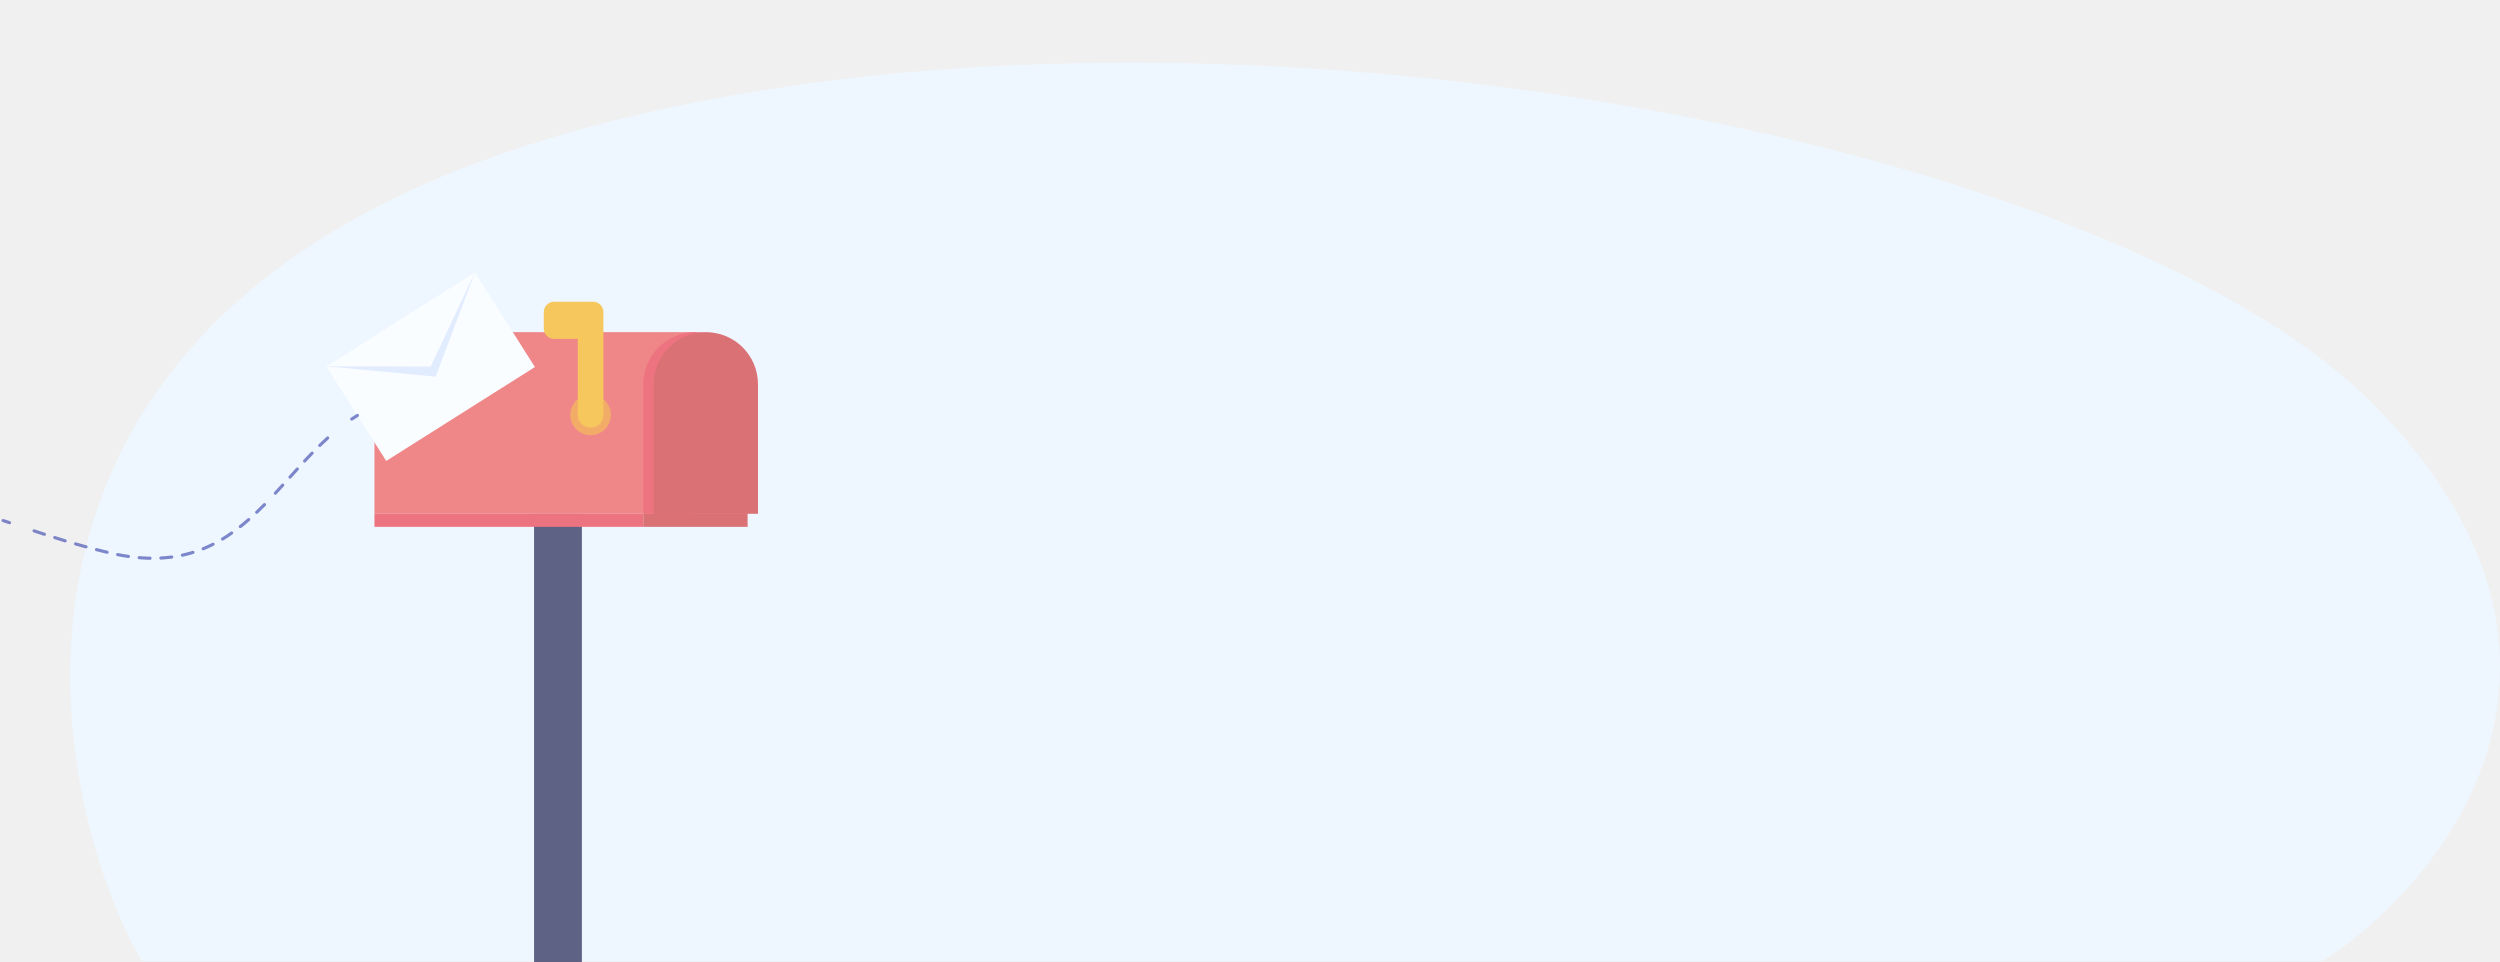
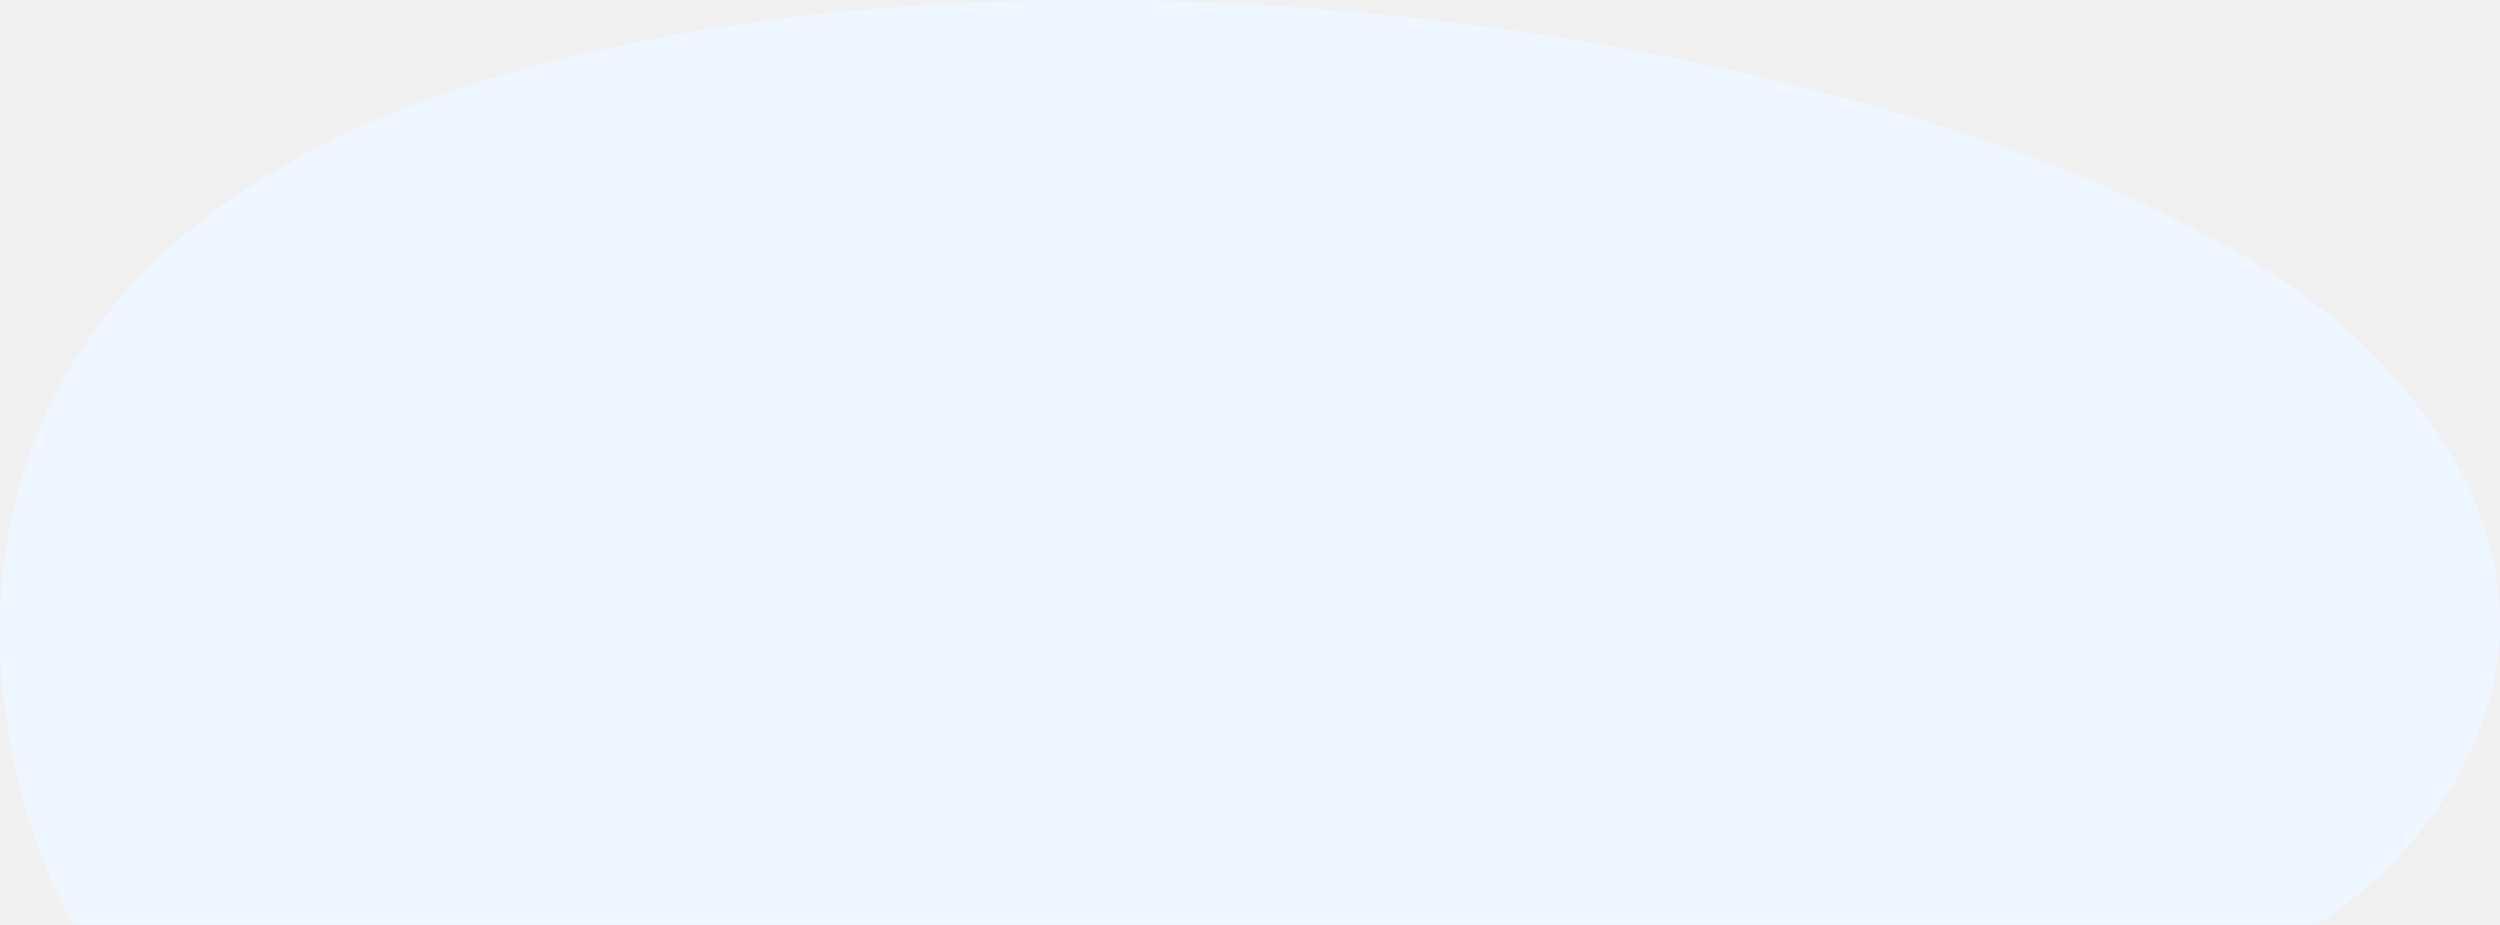
- <svg xmlns="http://www.w3.org/2000/svg" width="1316" height="506" viewBox="0 0 1316 506" fill="none">
-   <path d="M1222.54 506C1290.92 461.752 1379.85 343.514 1248.34 211.826C1106.25 69.507 611.754 -24.745 287.699 73.326C-36.357 171.398 30.099 429.698 74.703 506H1222.54Z" fill="#EEF7FF" />
-   <g opacity="0.7">
-     <path d="M306.306 270.478H281.128V520.445H306.306V270.478Z" fill="#212353" />
-     <path d="M224.578 174.836C209.406 174.836 197.114 187.118 197.114 202.275V270.478H224.578H366.074V174.836H224.578Z" fill="#F05757" />
-     <path d="M393.538 270.478H338.61V202.275C338.61 187.118 350.903 174.836 366.074 174.836C381.246 174.836 393.538 187.118 393.538 202.275V270.478Z" fill="#EE3A4C" />
-     <path d="M398.999 270.478H344.072V202.275C344.072 187.118 356.364 174.836 371.536 174.836C386.707 174.836 398.999 187.118 398.999 202.275V270.478Z" fill="#D2373A" />
-     <path d="M338.61 270.478H197.114V277.33H338.61V270.478Z" fill="#EE3A4C" />
-     <path d="M393.538 270.478H338.611V277.33H393.538V270.478Z" fill="#D2373A" />
-     <path d="M310.893 229.08C316.793 229.08 321.576 224.301 321.576 218.406C321.576 212.511 316.793 207.732 310.893 207.732C304.992 207.732 300.209 212.511 300.209 218.406C300.209 224.301 304.992 229.08 310.893 229.08Z" fill="#F58A28" />
-     <path d="M317.639 164.29C317.639 161.272 315.197 158.833 312.177 158.833H291.699C288.679 158.833 286.237 161.272 286.237 164.29V172.933C286.237 175.95 288.679 178.39 291.699 178.39H304.147V218.406C304.147 222.128 307.167 225.146 310.893 225.146C314.618 225.146 317.639 222.128 317.639 218.406V164.29Z" fill="#FAB217" />
-     <path d="M250.014 143.354L171.752 192.792L203.301 242.643L281.562 193.205L250.014 143.354Z" fill="white" />
-     <path d="M171.756 192.794L229.309 198.294L250.026 143.374L171.756 192.794Z" fill="#DDE7FF" />
-     <path d="M171.756 192.794L226.669 193.006L250.026 143.374L171.756 192.794Z" fill="white" />
-     <path d="M188.141 218.695C187.125 219.302 186.137 219.936 185.163 220.585" stroke="#4B57B5" stroke-width="1.669" stroke-linecap="round" stroke-linejoin="round" />
-     <path d="M172.49 230.553C162.597 239.507 153.889 249.983 144.772 259.811" stroke="#4B57B5" stroke-width="1.669" stroke-linecap="round" stroke-linejoin="round" stroke-dasharray="5.72 5.72" />
-     <path d="M139.211 265.649C119.749 285.417 97.197 300.448 57.328 290.944C39.489 286.686 25.136 281.892 12.646 277.676" stroke="#4B57B5" stroke-width="1.669" stroke-linecap="round" stroke-linejoin="round" stroke-dasharray="5.72 5.72" />
-     <path d="M4.997 275.124C3.868 274.743 2.753 274.377 1.638 274.024" stroke="#4B57B5" stroke-width="1.669" stroke-linecap="round" stroke-linejoin="round" />
-   </g>
+ <svg xmlns="http://www.w3.org/2000/svg" width="1279" height="473" viewBox="0 0 1279 473" fill="none">
+   <path d="M1185.54 473C1253.92 428.752 1342.85 310.514 1211.34 178.826C1069.25 36.507 574.754 -57.745 250.699 40.326C-73.357 138.398 -6.901 396.699 37.703 473H1185.54Z" fill="#EEF7FF" />
</svg>
